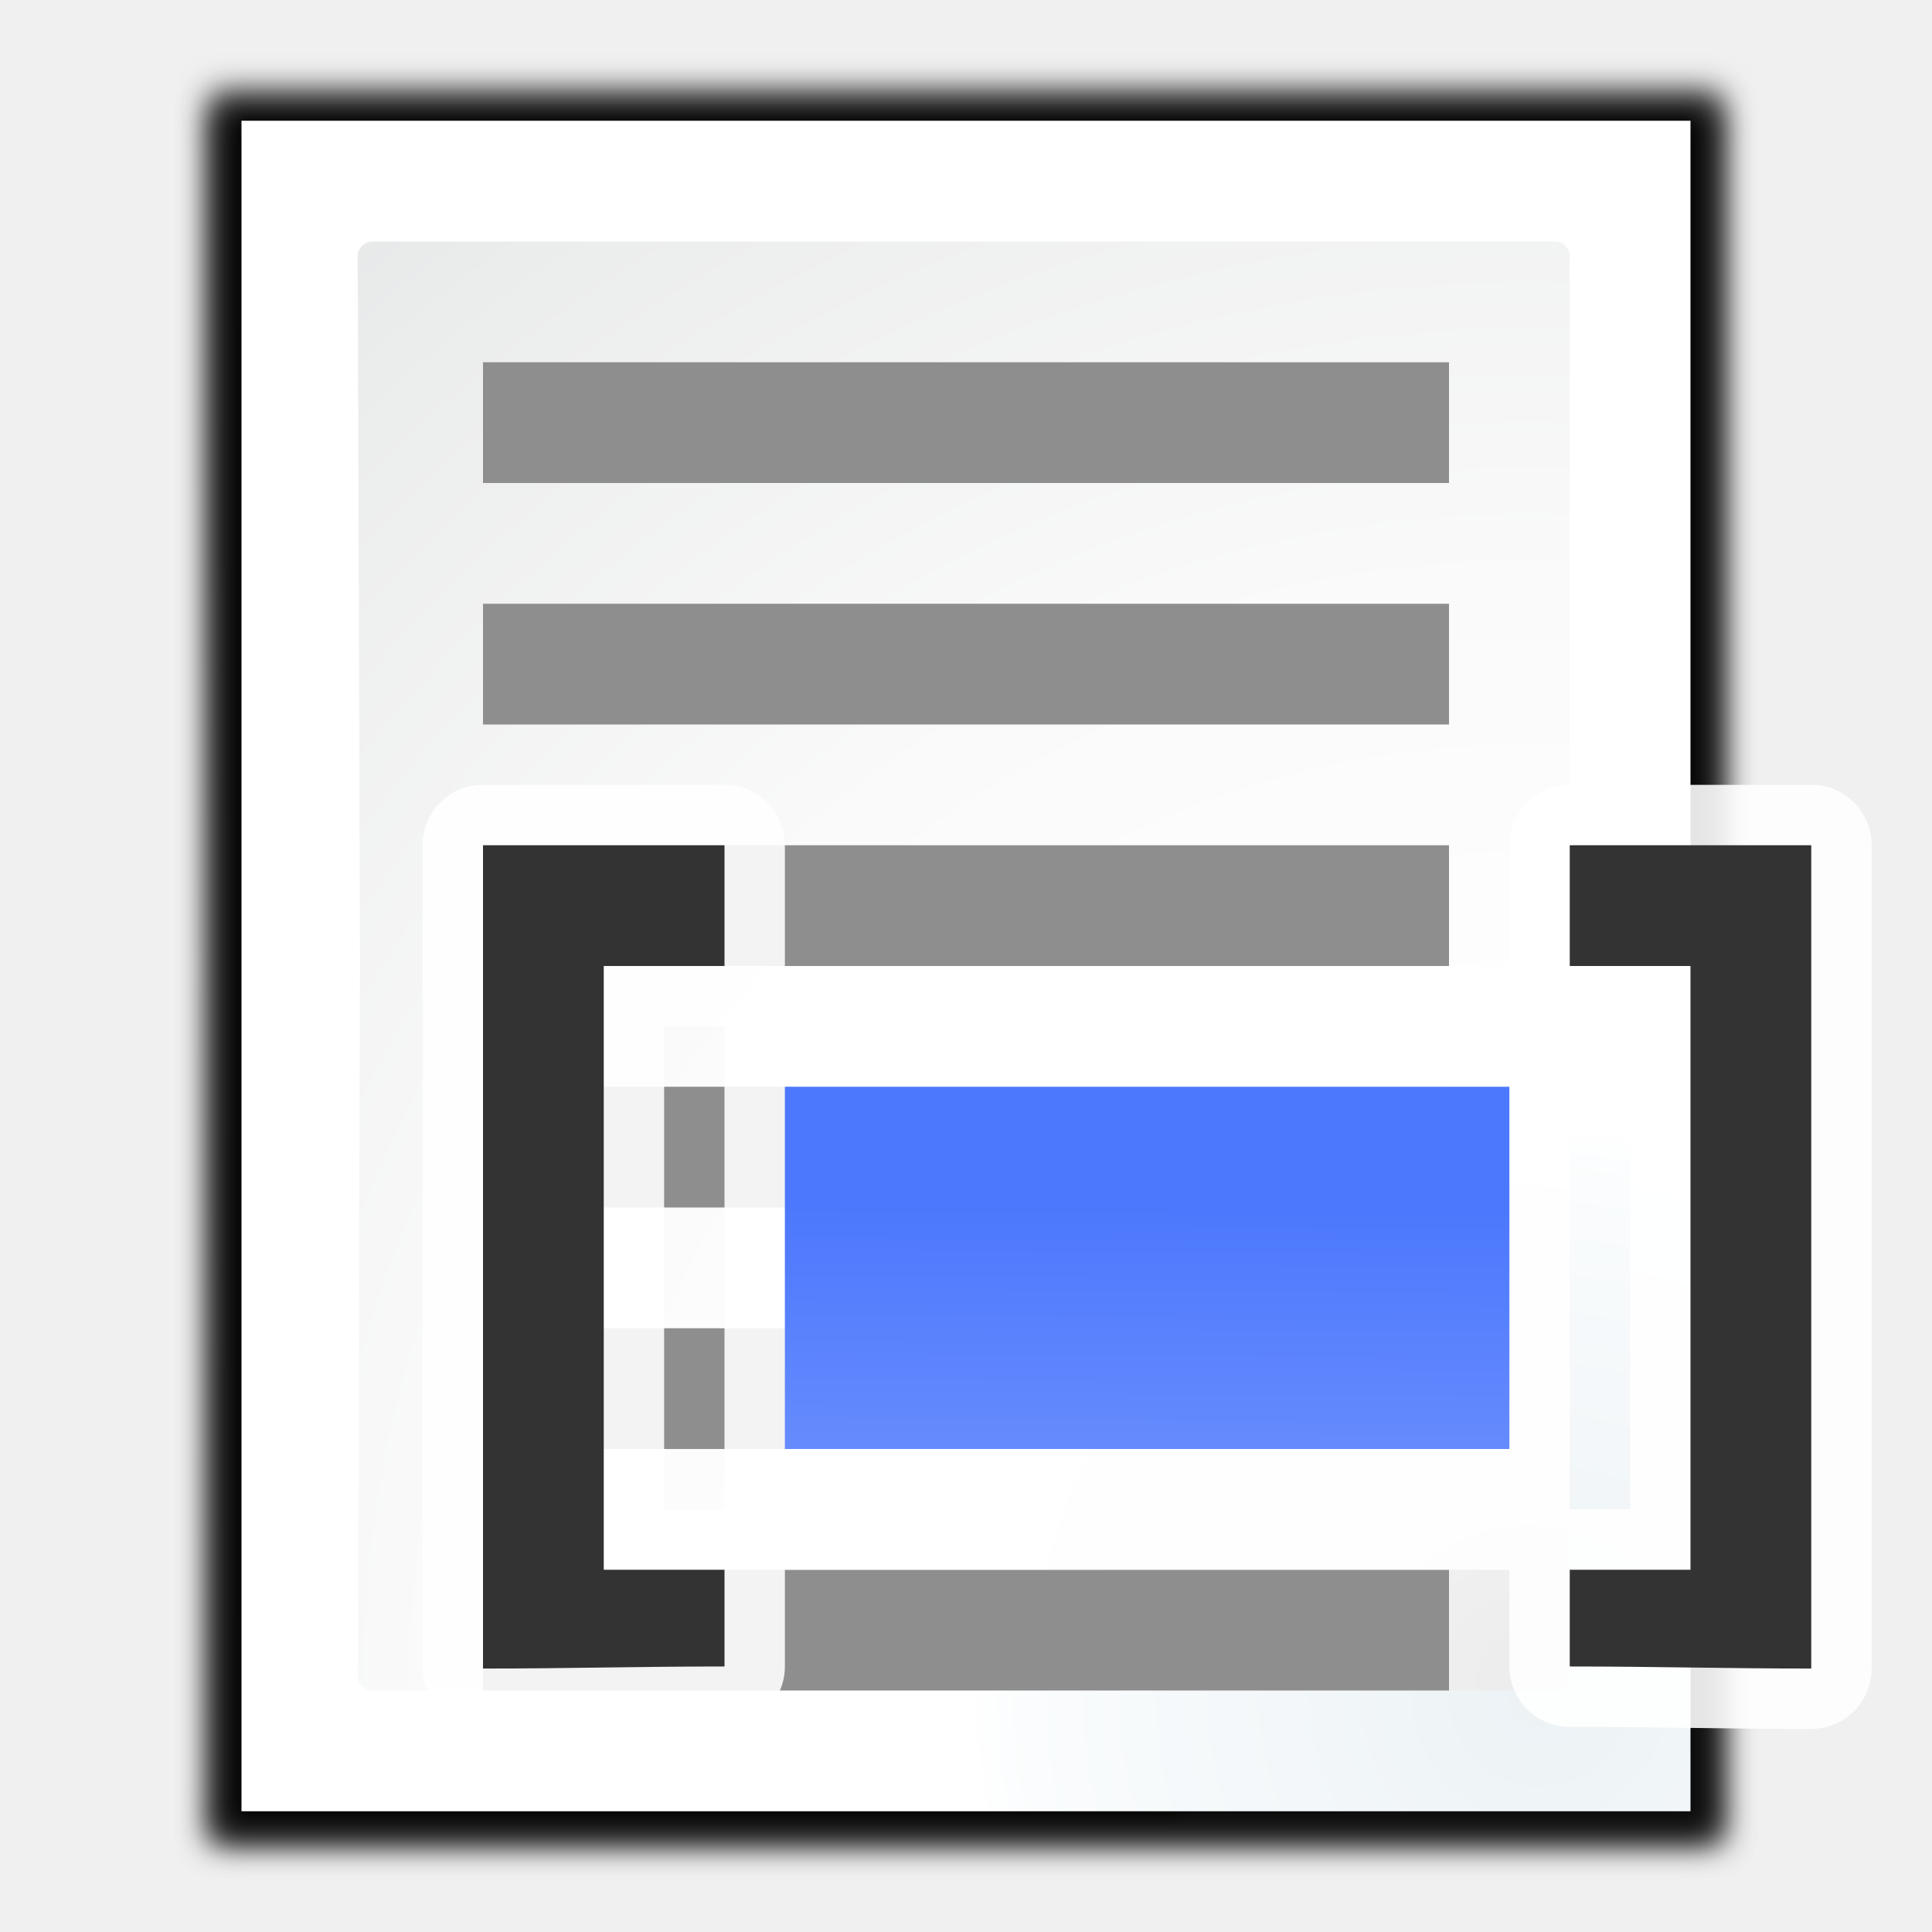
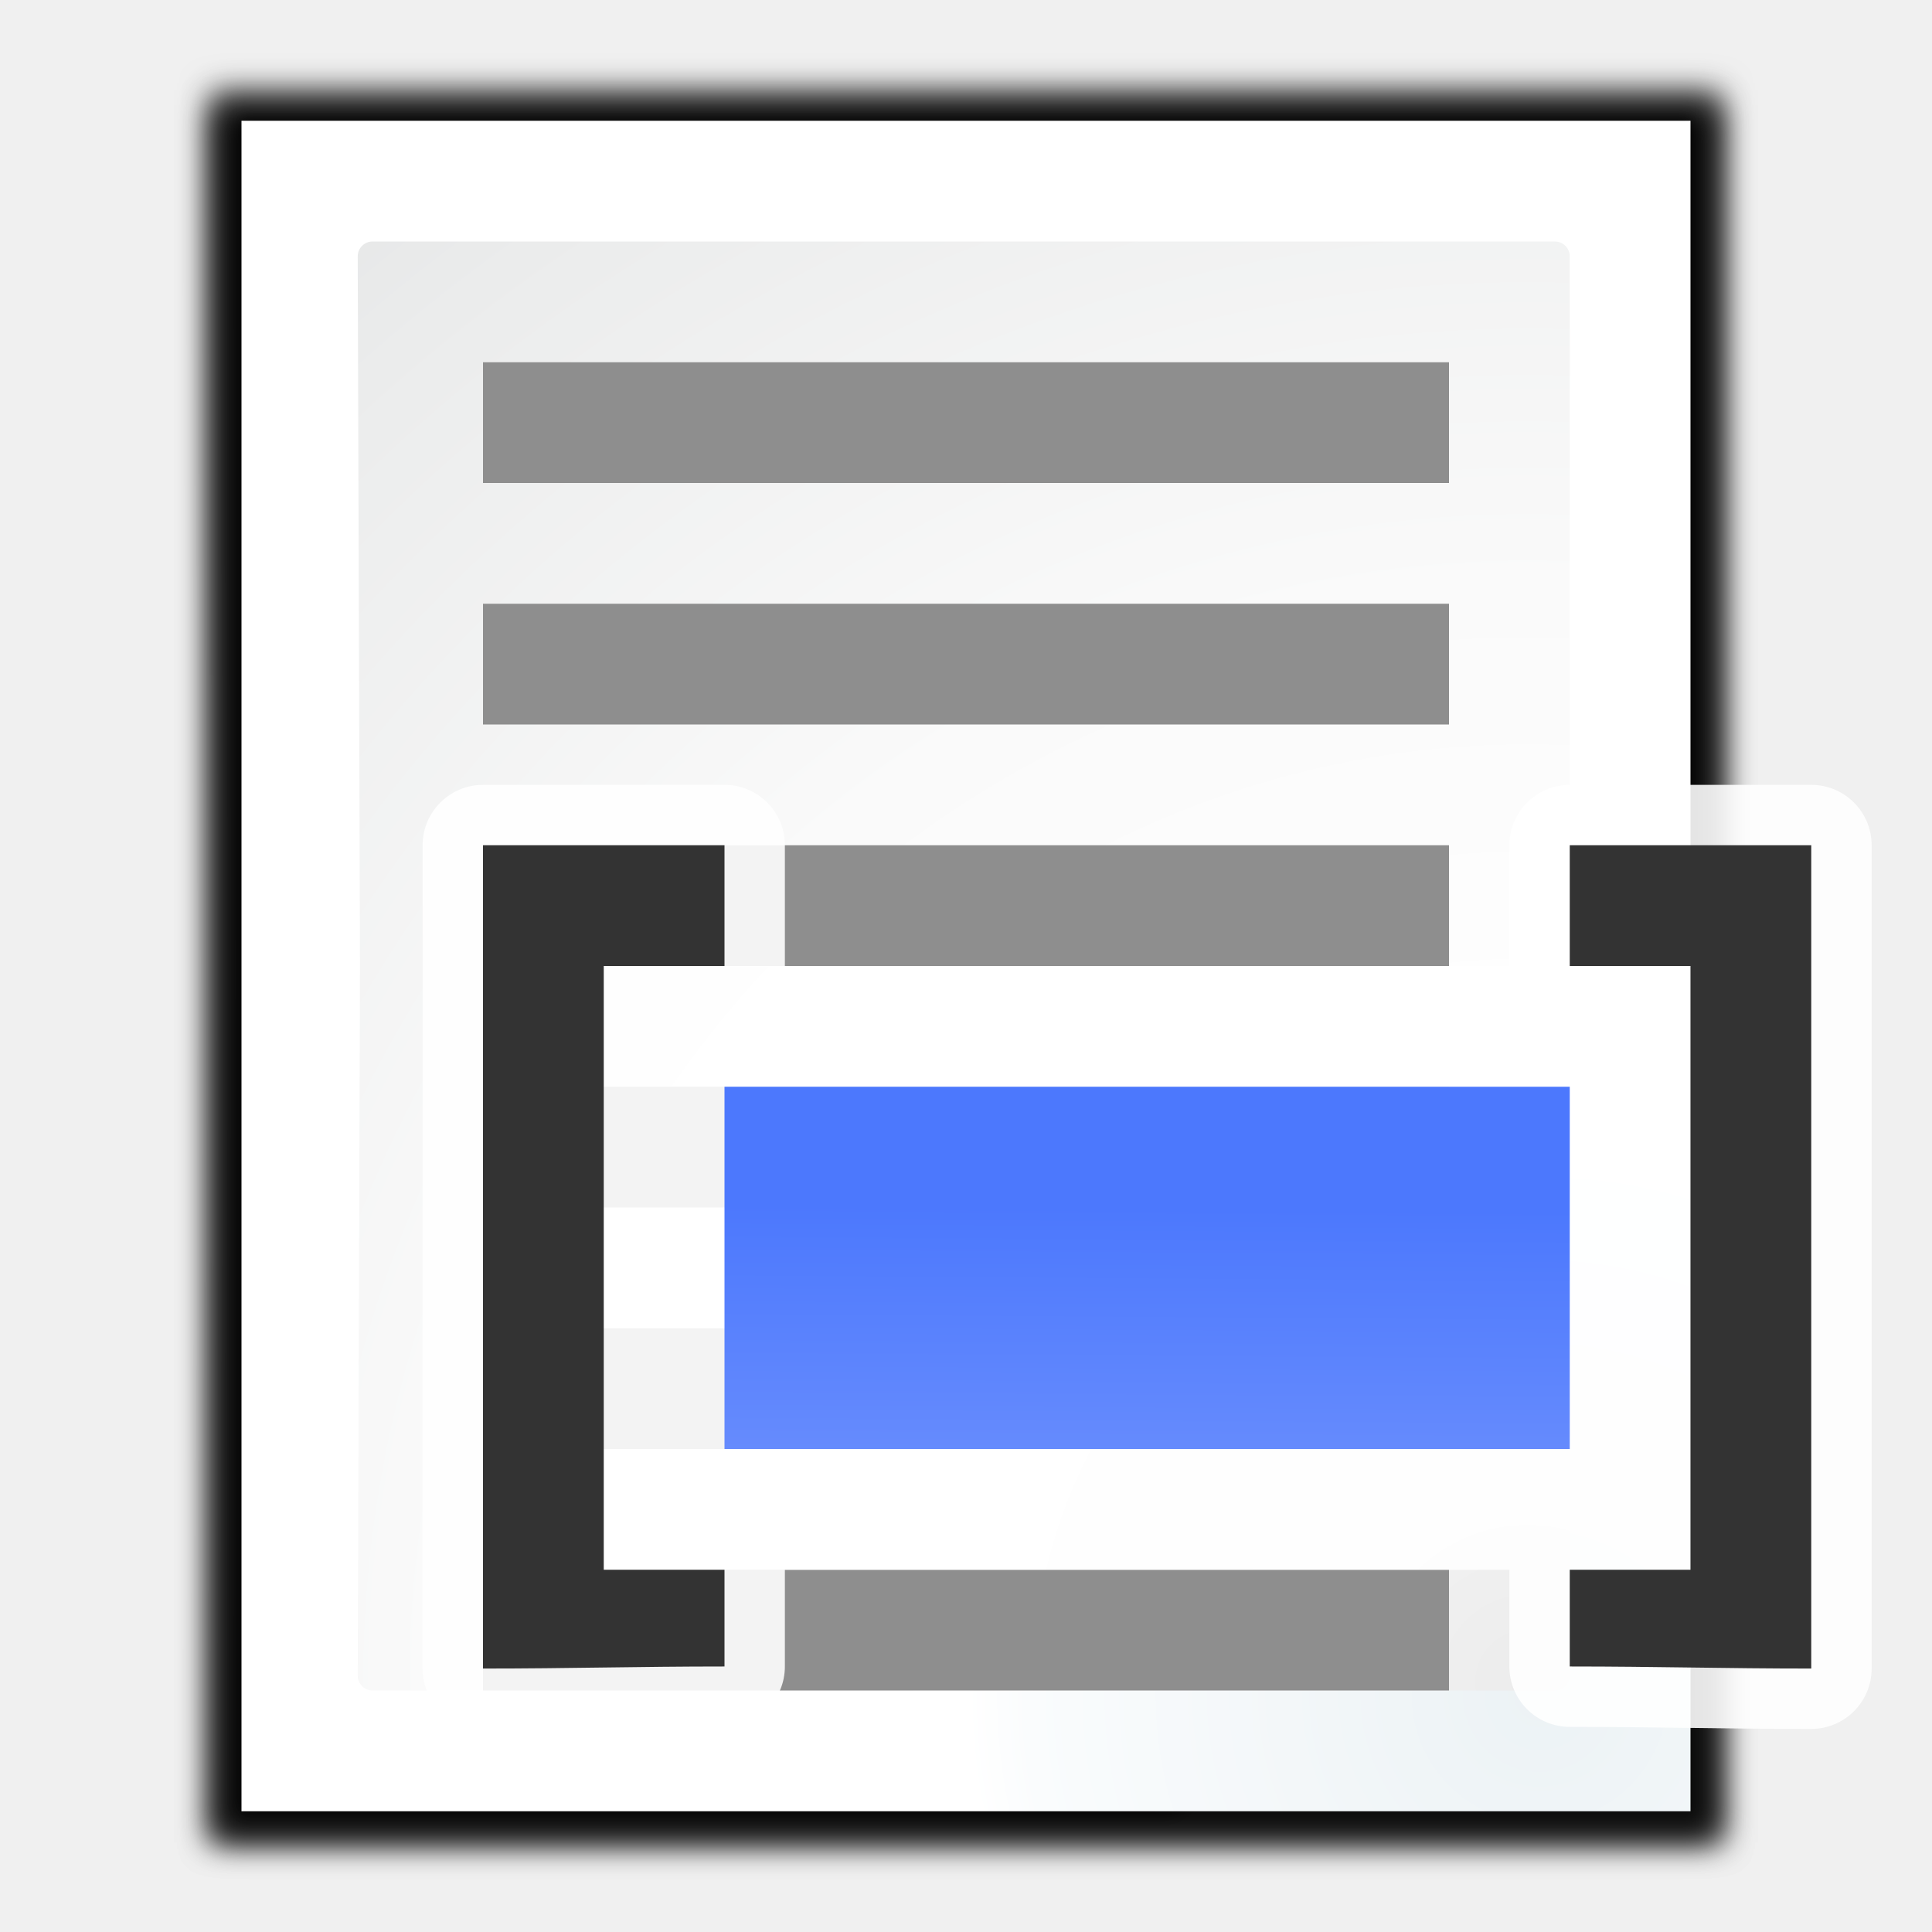
- <svg xmlns="http://www.w3.org/2000/svg" enable-background="new 0 0 128 128" height="16" viewBox="0 0 16 16" width="16">
+ <svg xmlns="http://www.w3.org/2000/svg" enable-background="new 0 0 128 128" height="16" viewBox="0 0 16 16" width="16" version="1.1" id="svg69">
+   <defs id="defs73" />
  <radialGradient id="a" cx="102" cy="112.305" gradientTransform="matrix(.9787234 0 0 .9818182 1.904079 .621263)" gradientUnits="userSpaceOnUse" r="139.559">
-     <stop offset="0" stop-color="#ececec" />
-     <stop offset=".236" stop-color="#fafafa" />
-     <stop offset=".272" stop-color="#fff" />
-     <stop offset=".531" stop-color="#fafafa" />
-     <stop offset=".845" stop-color="#ebecec" />
-     <stop offset="1" stop-color="#e1e2e3" />
+     <stop offset="0" stop-color="#ececec" id="stop2" />
+     <stop offset=".236" stop-color="#fafafa" id="stop4" />
+     <stop offset=".272" stop-color="#fff" id="stop6" />
+     <stop offset=".531" stop-color="#fafafa" id="stop8" />
+     <stop offset=".845" stop-color="#ebecec" id="stop10" />
+     <stop offset="1" stop-color="#e1e2e3" id="stop12" />
  </radialGradient>
  <radialGradient id="b" cx="102.542" cy="111.762" gradientUnits="userSpaceOnUse" r="139.559">
-     <stop offset="0" stop-color="#ecf2f5" />
-     <stop offset=".243" stop-color="#fafcfd" />
-     <stop offset=".272" stop-color="#fff" />
+     <stop offset="0" stop-color="#ecf2f5" id="stop15" />
+     <stop offset=".243" stop-color="#fafcfd" id="stop17" />
+     <stop offset=".272" stop-color="#fff" id="stop19" />
  </radialGradient>
  <linearGradient id="c" gradientTransform="matrix(1.8 0 0 1.496083 -206.3615 -67.61099)" gradientUnits="userSpaceOnUse" x1="154.645" x2="154.443" y1="106.686" y2="130.748">
-     <stop offset="0" stop-color="#4c78fd" />
-     <stop offset="1" stop-color="#85a2fe" />
+     <stop offset="0" stop-color="#4c78fd" id="stop22" />
+     <stop offset="1" stop-color="#85a2fe" id="stop24" />
  </linearGradient>
  <filter id="d">
-     <feGaussianBlur stdDeviation="1.039" />
+     <feGaussianBlur stdDeviation="1.039" id="feGaussianBlur27" />
  </filter>
  <filter id="e">
-     <feGaussianBlur stdDeviation=".501" />
+     <feGaussianBlur stdDeviation=".501" id="feGaussianBlur30" />
  </filter>
-   <g transform="matrix(.125 0 0 .125 -.067797 .067797)">
-     <path d="m14.542 5.458.021 58-.021 58h.043 63.678 36.279v-36.072-43.855-36.072h-36.279-63.678z" filter="url(#d)" opacity=".715" stroke-width="1.039" />
-     <path d="m14.542 6.458.021 57.5-.021 57.5h.043 63.678 36.279v-36.072-42.855-36.072h-36.279-63.678z" filter="url(#d)" opacity=".836" stroke-width="1.039" />
-     <path d="m24.92 10.931v108.138l58.676-0c.53 0 1.039-.211 1.414-.586l31.484-31.766c.375-.375.586-.884.586-1.414v-74.372z" filter="url(#e)" opacity=".896" transform="matrix(1.041667 0 0 1.035714 -9.415959 -3.863907)" />
-     <path d="m16.542 7.458v112h61.172 34.828v-34.828-42.344-34.828h-34.828z" fill="url(#b)" />
-     <path d="m25.222 15.458c-.539 0-.98.441-.98.982l.15 47.018-.15 47.018c0 .541.441.982.98.982h.299 51.914 26.129c.54 0 .979-.441.979-.982v-26.23-41.574-26.23c0-.541-.438-.982-.979-.982h-26.129-51.914z" fill="url(#a)" />
-     <g fill="#8e8e8e" stroke-width="1.723" transform="translate(.542374 -.542373)">
-       <path d="m96 24v8h-64v-8z" />
-       <path d="m96 40v8h-64v-8z" />
-       <path d="m96 56v8h-64v-8z" />
-       <path d="m96 72v8h-64v-8z" />
-       <path d="m96 88v8h-64v-8z" />
-       <path d="m96 104v8h-64v-8z" />
+   <g transform="matrix(.125 0 0 .125 -.067797 .067797)" id="g67">
+     <path d="m14.542 5.458.021 58-.021 58h.043 63.678 36.279v-36.072-43.855-36.072h-36.279-63.678z" filter="url(#d)" opacity=".715" stroke-width="1.039" id="path33" />
+     <path d="m14.542 6.458.021 57.5-.021 57.5h.043 63.678 36.279v-36.072-42.855-36.072h-36.279-63.678z" filter="url(#d)" opacity=".836" stroke-width="1.039" id="path35" />
+     <path d="m24.92 10.931v108.138l58.676-0c.53 0 1.039-.211 1.414-.586l31.484-31.766c.375-.375.586-.884.586-1.414v-74.372z" filter="url(#e)" opacity=".896" transform="matrix(1.041667 0 0 1.035714 -9.415959 -3.863907)" id="path37" />
+     <path d="m16.542 7.458v112h61.172 34.828v-34.828-42.344-34.828h-34.828z" fill="url(#b)" id="path39" />
+     <path d="m25.222 15.458c-.539 0-.98.441-.98.982l.15 47.018-.15 47.018c0 .541.441.982.98.982h.299 51.914 26.129c.54 0 .979-.441.979-.982v-26.23-41.574-26.23c0-.541-.438-.982-.979-.982h-26.129-51.914z" fill="url(#a)" id="path41" />
+     <g fill="#8e8e8e" stroke-width="1.723" transform="translate(.542374 -.542373)" id="g55">
+       <path d="m96 24v8h-64v-8z" id="path43" />
+       <path d="m96 40v8h-64v-8z" id="path45" />
+       <path d="m96 56v8h-64v-8z" id="path47" />
+       <path d="m96 72v8h-64v-8z" id="path49" />
+       <path d="m96 88v8h-64v-8z" id="path51" />
+       <path d="m96 104v8h-64v-8z" id="path53" />
    </g>
-     <g transform="translate(8.542374 -12.54237)">
-       <path d="m24 64a4 4 0 0 0 -4 4v1.453 53.092a4 4 0 0 0 4 4c5.88 0 10.243-.135 16-.135a4 4 0 0 0 4-4v-6.41h48v6.41a4 4 0 0 0 4 4c5.757 0 10.12.135 16 .135a4 4 0 0 0 4-4v-53.092-1.453a4 4 0 0 0 -4-4h-5.818-10.182a4 4 0 0 0 -4 4v8h-48v-8a4 4 0 0 0 -4-4h-10.182zm12 16h4v32h-4zm60 0h4v32h-4z" fill="#fff" fill-opacity=".893" stroke-width="1.868" />
-       <path d="m24 68v1.453 53.092c5.818 0 10.182-.136 16-.136v-6.409h-8v-40h8v-8h-10.182z" fill="#333" />
-       <path d="m112 68v1.453 53.092c-5.818 0-10.182-.136-16-.136v-6.409h8v-40h-8v-8h10.182z" fill="#333" />
-       <path d="m44 84h48v24h-48z" fill="url(#c)" stroke-width="1.868" />
+     <g transform="translate(8.542374 -12.54237)" id="g65">
+       <path d="m 24,64 c -2.209,2.21e-4 -4,1.791 -4,4 v 1.453 53.092 c 2.21e-4,2.209 1.791,4 4,4 5.88,0 10.243,-0.135 16,-0.135 2.209,-2.2e-4 4,-1.791 4,-4 V 116 h 48 v 6.41 c 2.21e-4,2.209 1.791,4 4,4 5.757,0 10.12,0.135 16,0.135 2.209,-2.2e-4 4,-1.791 4,-4 V 69.453 68 c -2.2e-4,-2.209 -1.791,-4 -4,-4 H 106.182 96 c -2.209,2.21e-4 -4,1.791 -4,4 v 8 H 44 v -8 c -2.21e-4,-2.209 -1.791,-4 -4,-4 H 29.818 Z" id="path57" style="fill:#ffffff;fill-opacity:0.893;stroke-width:1.868" />
+       <path d="m24 68v1.453 53.092c5.818 0 10.182-.136 16-.136v-6.409h-8v-40h8v-8h-10.182z" fill="#333" id="path59" />
+       <path d="m112 68v1.453 53.092c-5.818 0-10.182-.136-16-.136v-6.409h8v-40h-8v-8h10.182z" fill="#333" id="path61" />
+       <path d="m 40,84 h 56 V 108 h -56 z" id="path63" style="fill:url(#c);stroke-width:1.868" />
    </g>
  </g>
</svg>
